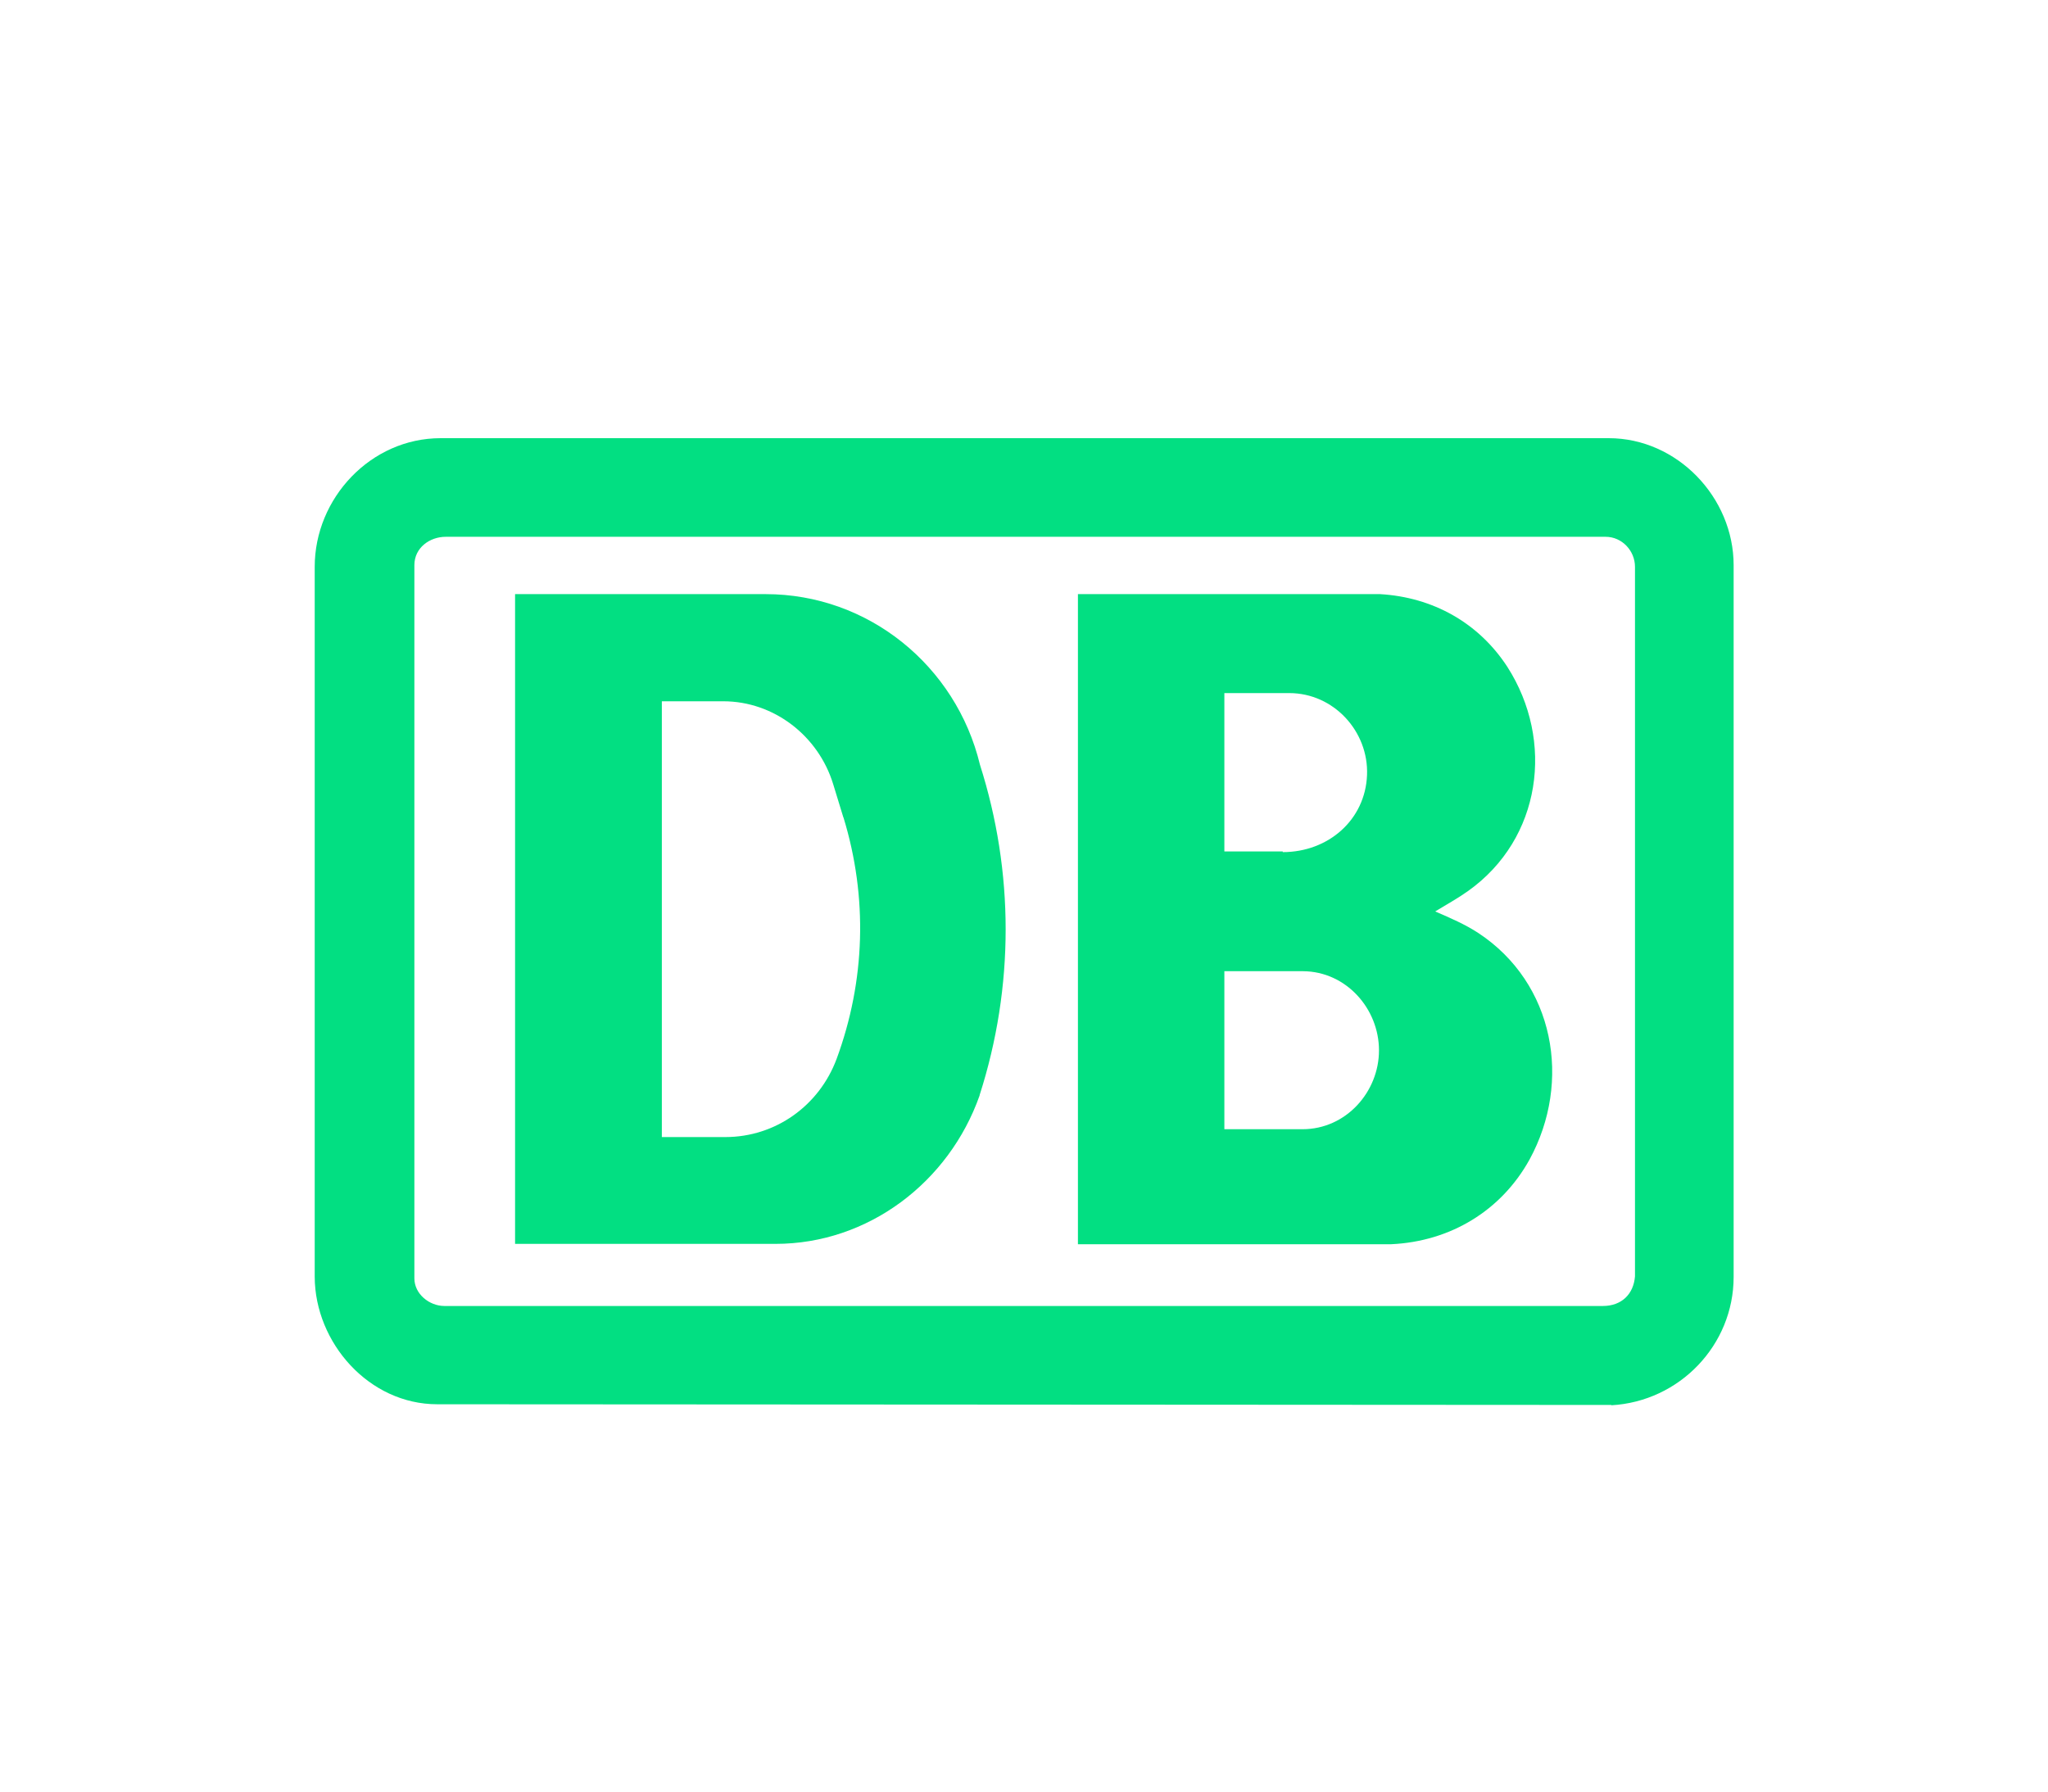
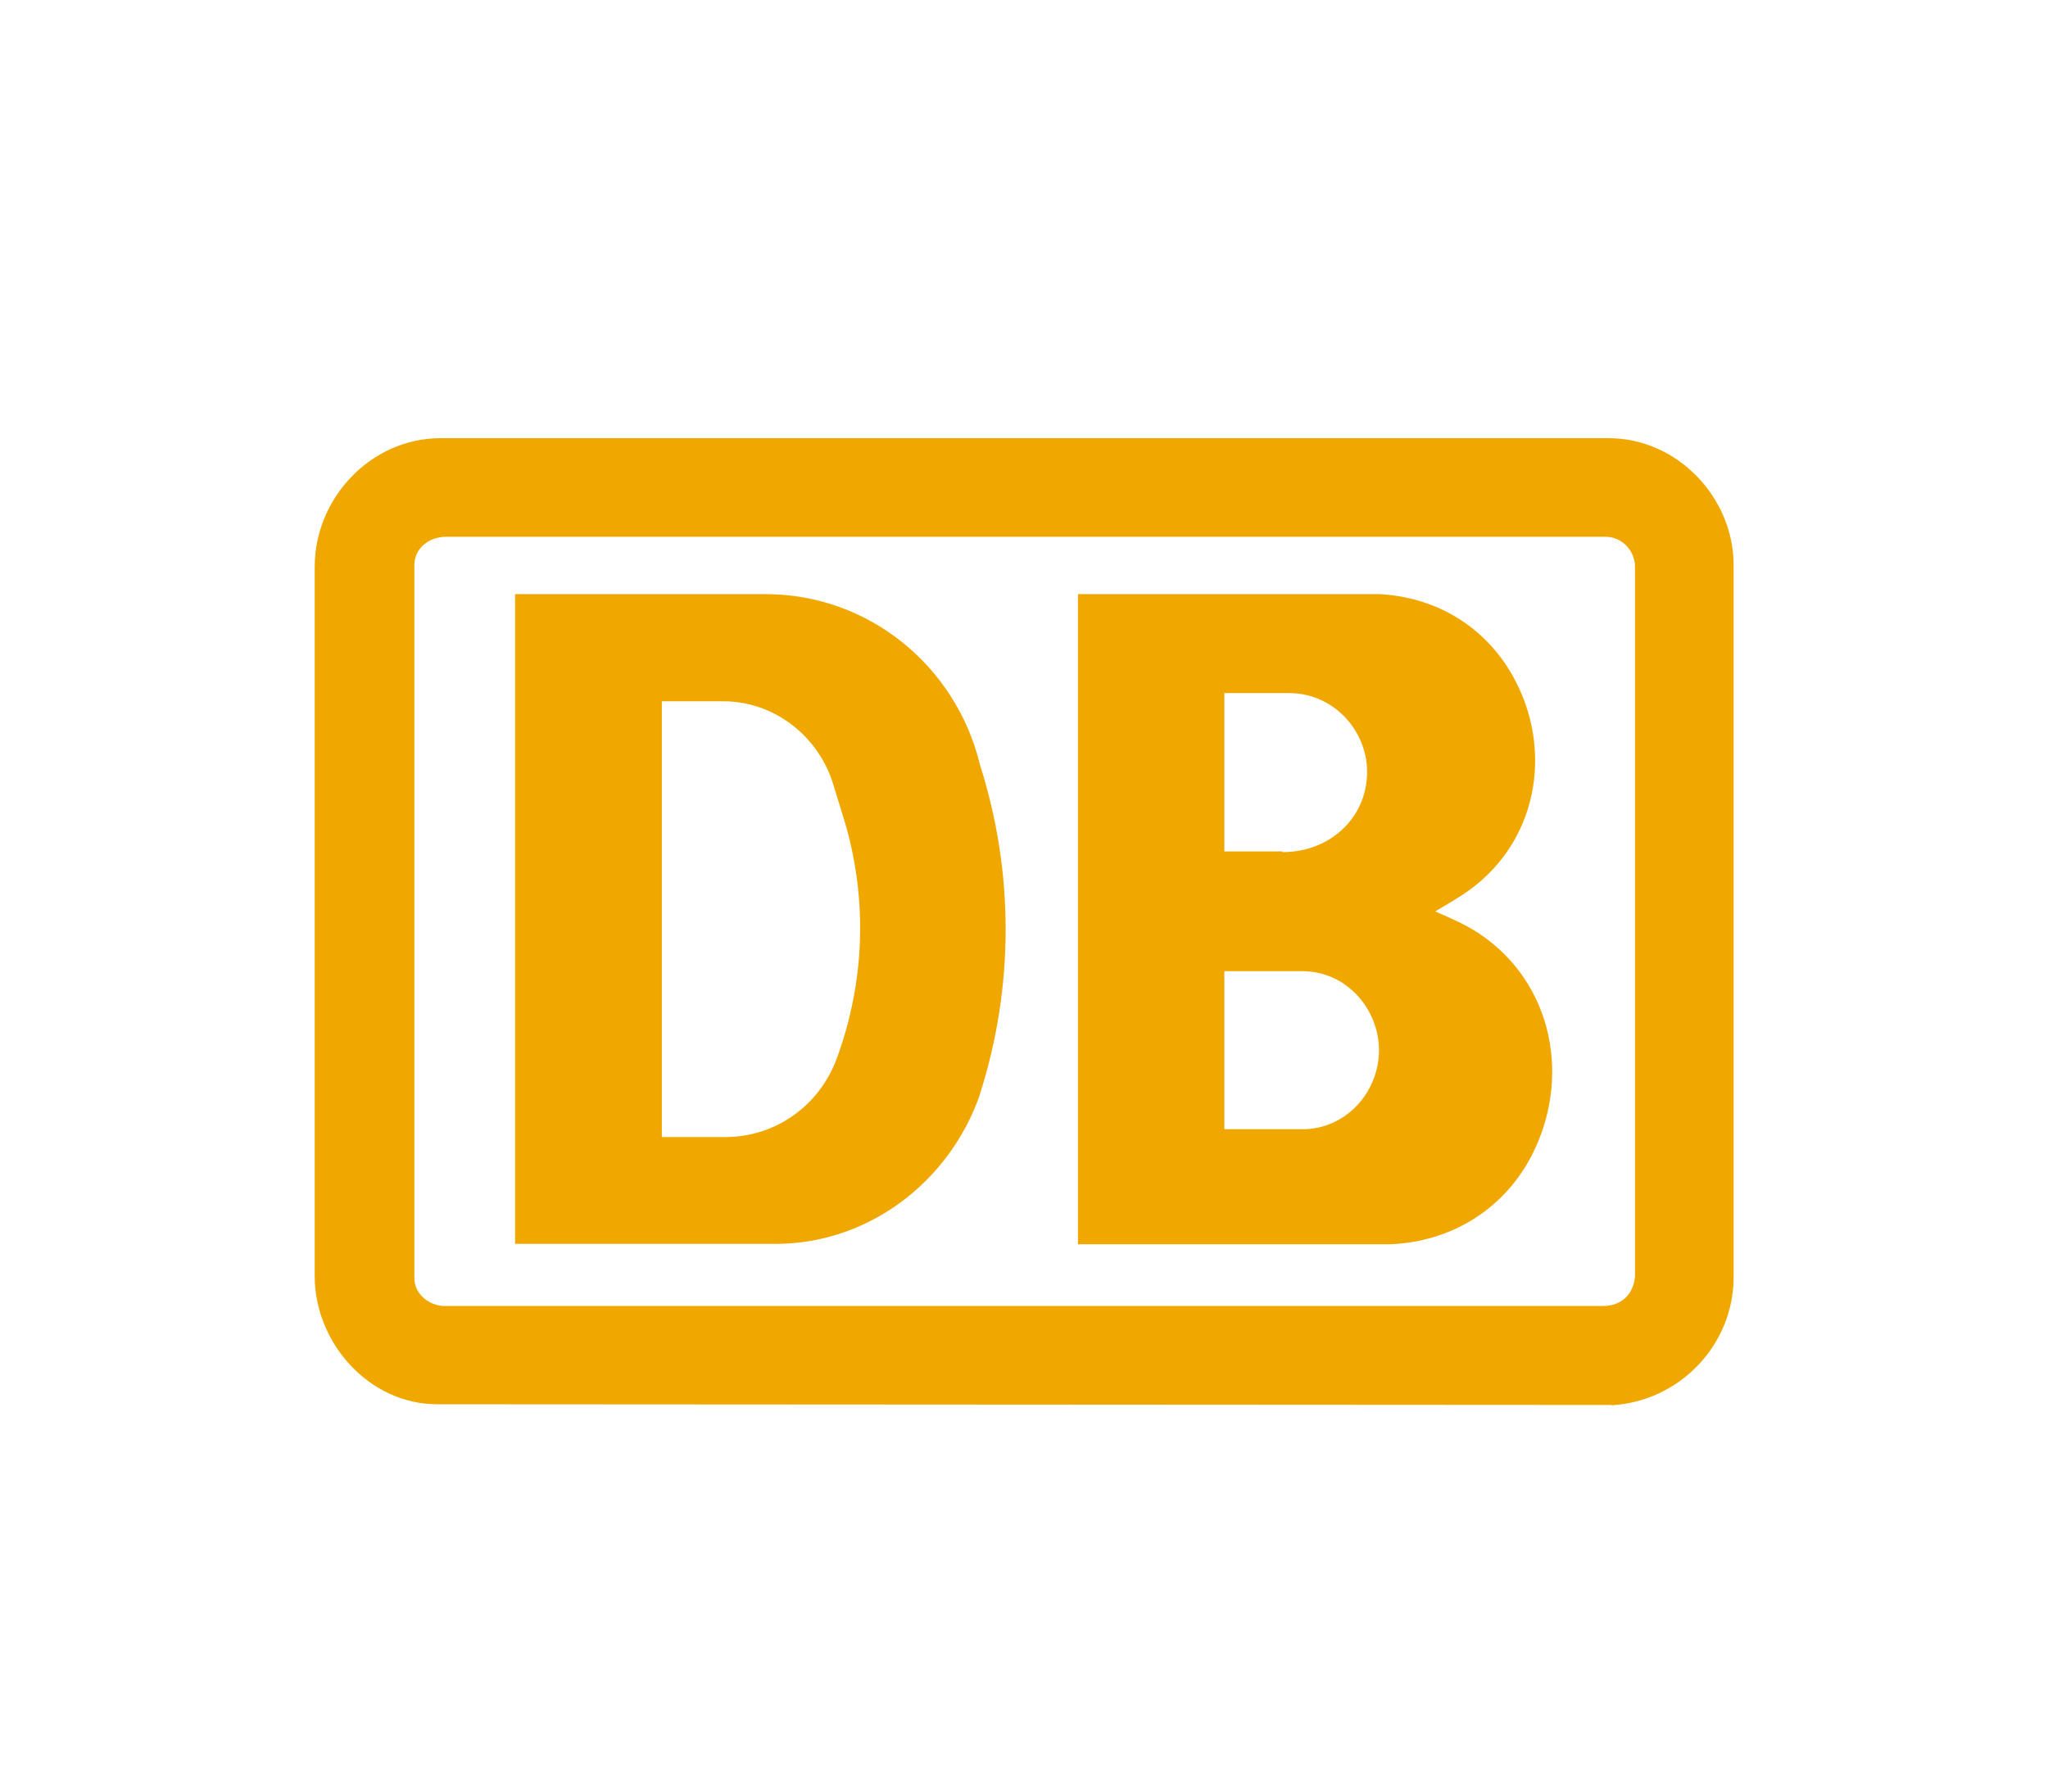
<svg xmlns="http://www.w3.org/2000/svg" id="Ebene_1" version="1.1" viewBox="0 0 600 524.9">
  <defs>
    <style>
      .st0 {
-         fill: #02df82;
+         fill: #f0a800;
      }
    </style>
  </defs>
  <path class="st0" d="M472.1,411.7l-344-.2c-20,0-35.8-18-35.9-37.3v-208.1c0-20.1,16.4-37.7,36.9-37.7h342.2c20.1,0,36.6,17.4,36.6,37.2v208.6c0,19.9-15.8,36.5-35.9,37.6ZM469.6,382.7c5.5,0,9-3.5,9.4-8.7v-207.9c0-4.7-3.8-8.8-8.6-8.8H130.6c-4.7,0-9.2,3.2-9.2,8.3v209c0,4.6,4.4,8.1,8.8,8.1h339.5Z" />
  <path class="st0" d="M420.5,267.1c4.6,2,8.6,3.7,12.6,6.3,22.3,14.7,27.5,43.5,15,66.4-8.3,15-23.2,24-40.5,24.8h-91.8s0-190.5,0-190.5h88.5c15.5.9,28.9,8.4,37.3,21.3,13.9,21.7,10,50.4-11.5,65.7-3.1,2.2-6.2,3.9-9.5,5.9ZM375.8,249.7c13.4,0,24.2-9.5,24.7-22.6.5-12.7-9.7-24-22.8-24h-19s0,46.4,0,46.4h17.1ZM381.6,330.9c12.8,0,22.4-11,22.4-23.1,0-12.2-9.6-23.1-22.2-23.2h-23.1c0,0,0,46.3,0,46.3h22.9Z" />
  <path class="st0" d="M287,321c-9,25.5-32.7,43.5-59.8,43.5h-76.3c0,.1,0-190.4,0-190.4h73.4c30.1,0,55.8,21,62.8,50,10,31.4,10.1,65-.1,96.8ZM247.1,239.6l-3-9.8c-4.3-14.1-17.3-24.3-32.2-24.3h-18s0,127.7,0,127.7h18.6c14.7,0,27.5-9.2,32.6-22.9,8.4-22.8,9.2-47.3,2-70.8Z" />
</svg>
